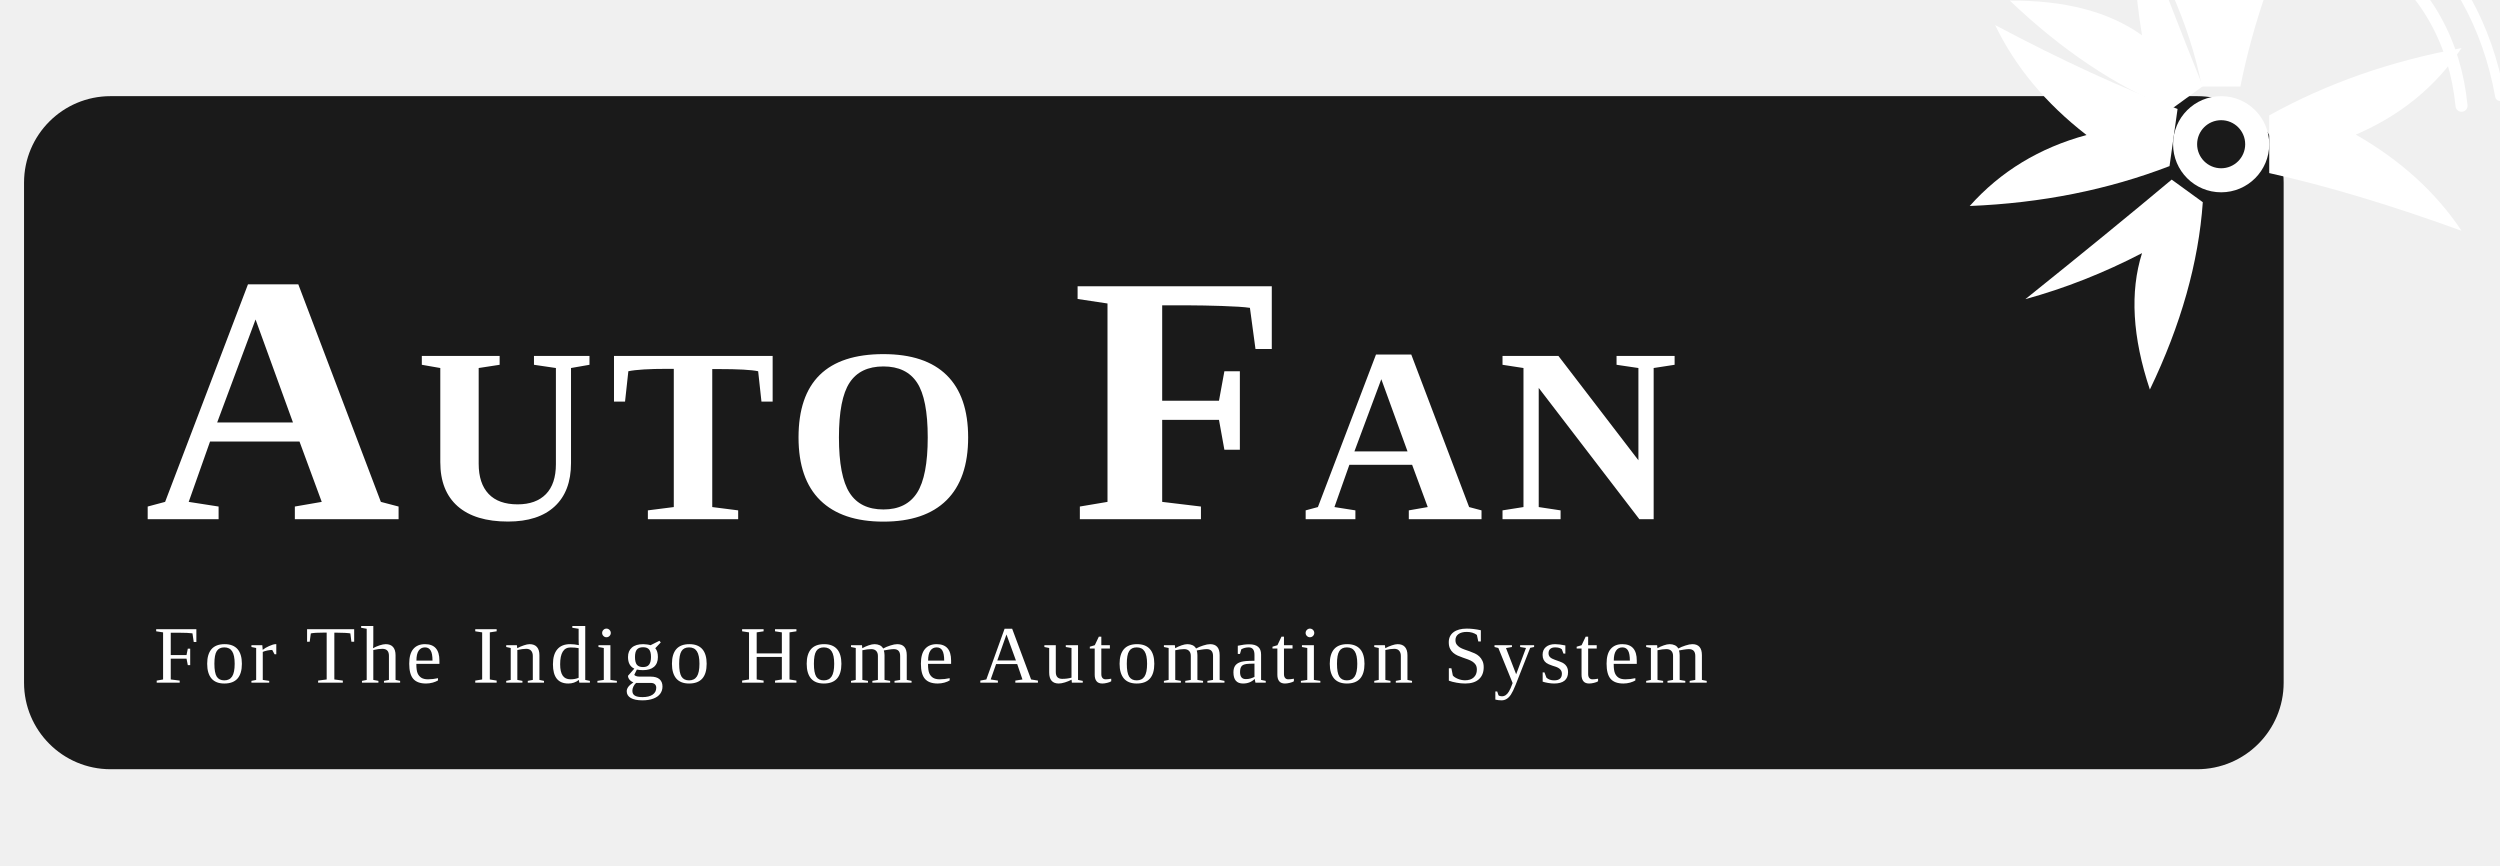
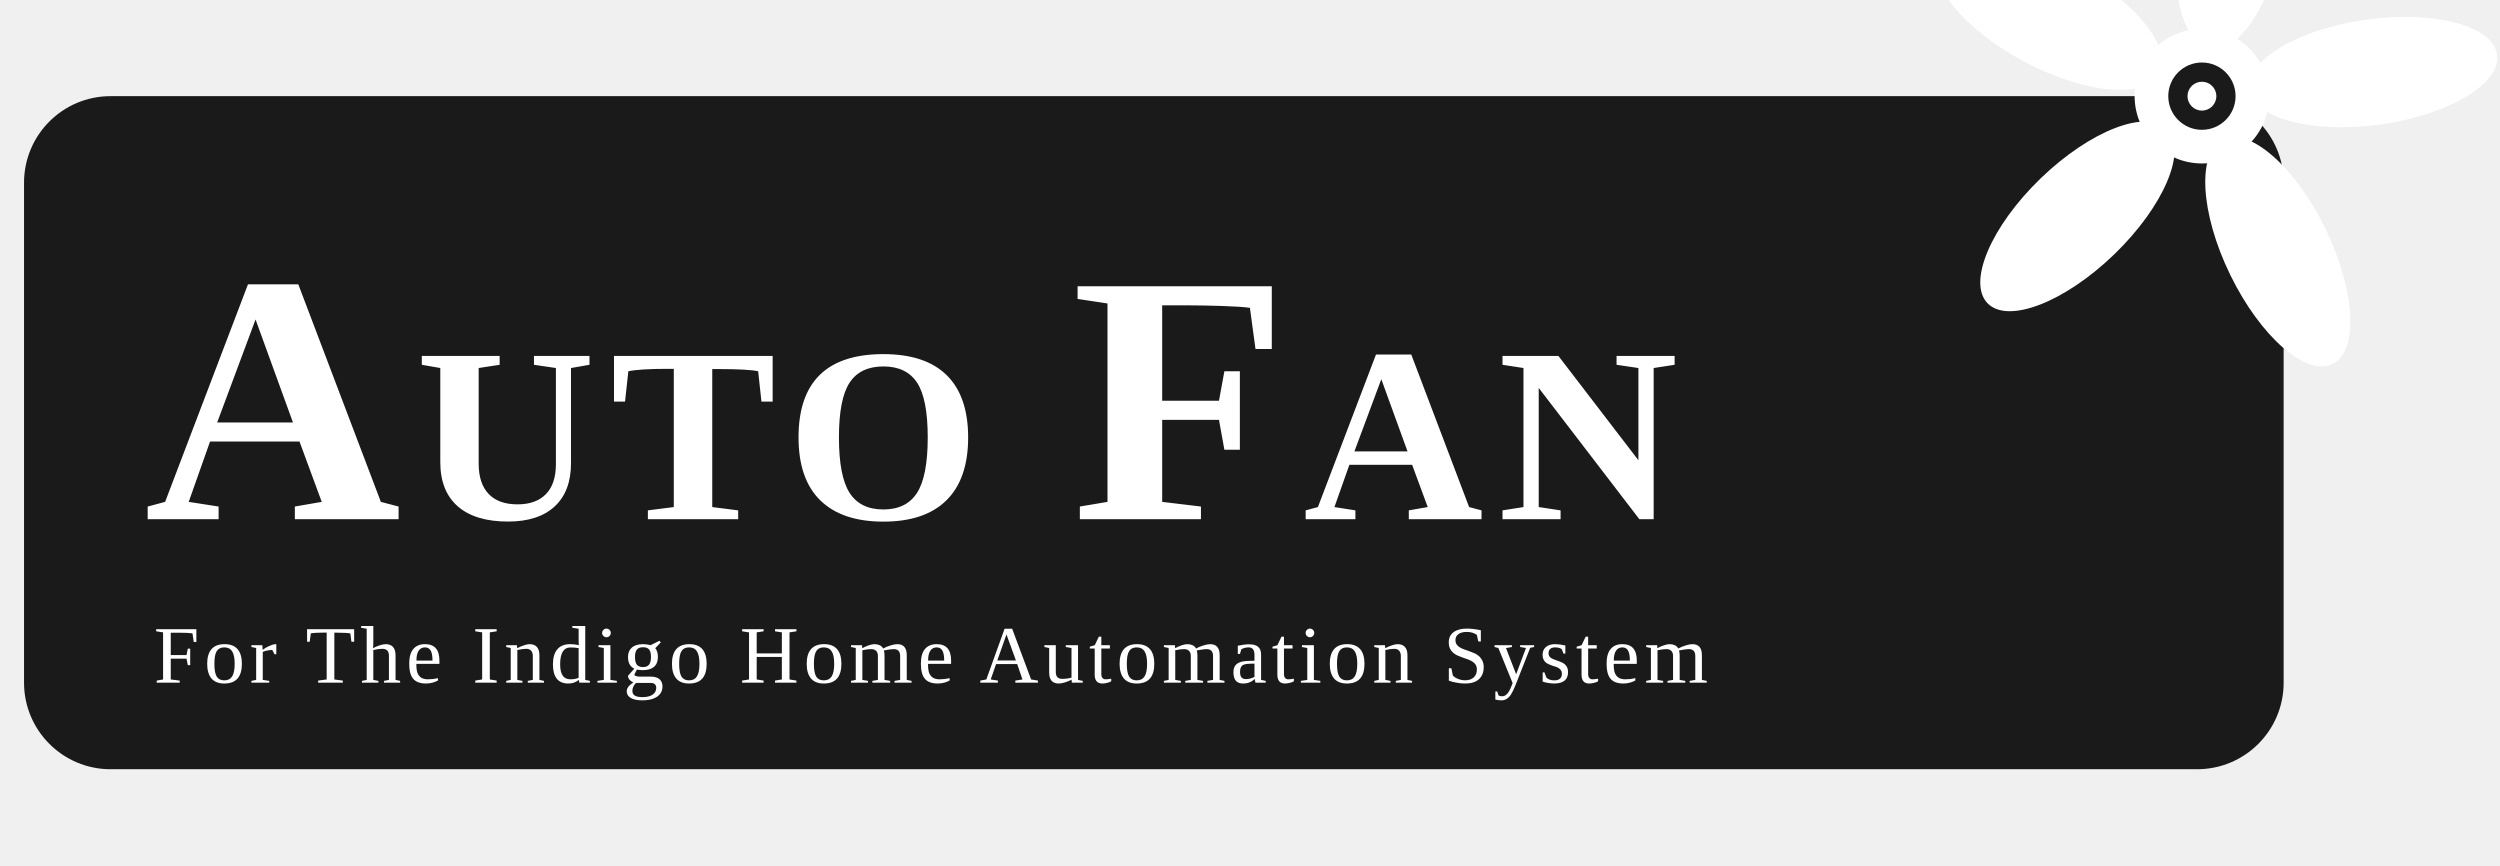
<svg xmlns="http://www.w3.org/2000/svg" width="520" height="180" viewBox="0 0 520 180">
  <rect x="5" y="20" width="470" height="140" rx="18" ry="18" fill="#1a1a1a" />
  <text x="30" y="108" font-family="'Georgia', 'Times New Roman', serif" font-size="74" font-weight="bold" fill="white" letter-spacing="3">
    <tspan style="font-variant: small-caps;">Auto Fan</tspan>
  </text>
  <text x="32" y="142" font-family="'Georgia', 'Times New Roman', serif" font-size="17" fill="white" letter-spacing="1">
    For The Indigo Home Automation System
  </text>
-   <g transform="translate(462, 30)" fill="white">
-     <circle cx="0" cy="0" r="10" fill="white" />
-     <circle cx="0" cy="0" r="5" fill="#1a1a1a" />
-     <path d="M -4,-12 Q -8,-32 -22,-52 Q -10,-48 0,-32 Q 6,-48 18,-52 Q 8,-32 4,-12 Z" />
-     <path d="M 10,-6 Q 28,-16 50,-20 Q 42,-8 28,-2 Q 42,6 50,18 Q 28,10 10,6 Z" />
-     <path d="M 4,12 Q 14,28 18,50 Q 4,40 0,28 Q -6,40 -14,50 Q -8,28 -4,12 Z" transform="rotate(36, 0, 0)" />
-     <path d="M -10,6 Q -28,16 -50,20 Q -42,8 -28,2 Q -42,-6 -50,-18 Q -28,-10 -10,-6 Z" transform="rotate(8, 0, 0)" />
-     <path d="M -4,-12 Q -14,-28 -18,-50 Q -4,-40 0,-28 Q 6,-40 14,-50 Q 8,-28 4,-12 Z" transform="rotate(-36, 0, 0)" />
-     <path d="M 32,-40 Q 48,-28 50,-8" fill="none" stroke="white" stroke-width="2.5" stroke-linecap="round" />
-     <path d="M 38,-46 Q 54,-32 58,-10" fill="none" stroke="white" stroke-width="2" stroke-linecap="round" />
-     <path d="M 44,-50 Q 60,-36 64,-12" fill="none" stroke="white" stroke-width="1.2" stroke-linecap="round" />
+   <g transform="translate(458, 20)" fill="white">
+     <g transform="rotate(10, 0, 0)">
+       <ellipse cx="0" cy="-36" rx="11" ry="26" />
+       <ellipse cx="0" cy="-36" rx="11" ry="26" transform="rotate(72, 0, 0)" />
+       <ellipse cx="0" cy="-36" rx="11" ry="26" transform="rotate(144, 0, 0)" />
+       <ellipse cx="0" cy="-36" rx="11" ry="26" transform="rotate(216, 0, 0)" />
+       <ellipse cx="0" cy="-36" rx="11" ry="26" transform="rotate(288, 0, 0)" />
+     </g>
+     <circle cx="0" cy="0" r="14" fill="white" />
+     <circle cx="0" cy="0" r="7" fill="#1a1a1a" />
+     <circle cx="0" cy="0" r="3" fill="white" />
+     <path d="M 44,-50 Q 64,-34 68,-8" fill="none" stroke="white" stroke-width="3" stroke-linecap="round" />
+     <path d="M 52,-56 Q 72,-38 76,-10" fill="none" stroke="white" stroke-width="2" stroke-linecap="round" />
+     <path d="M 60,-60 Q 78,-42 82,-12" fill="none" stroke="white" stroke-width="1.2" stroke-linecap="round" />
  </g>
</svg>
